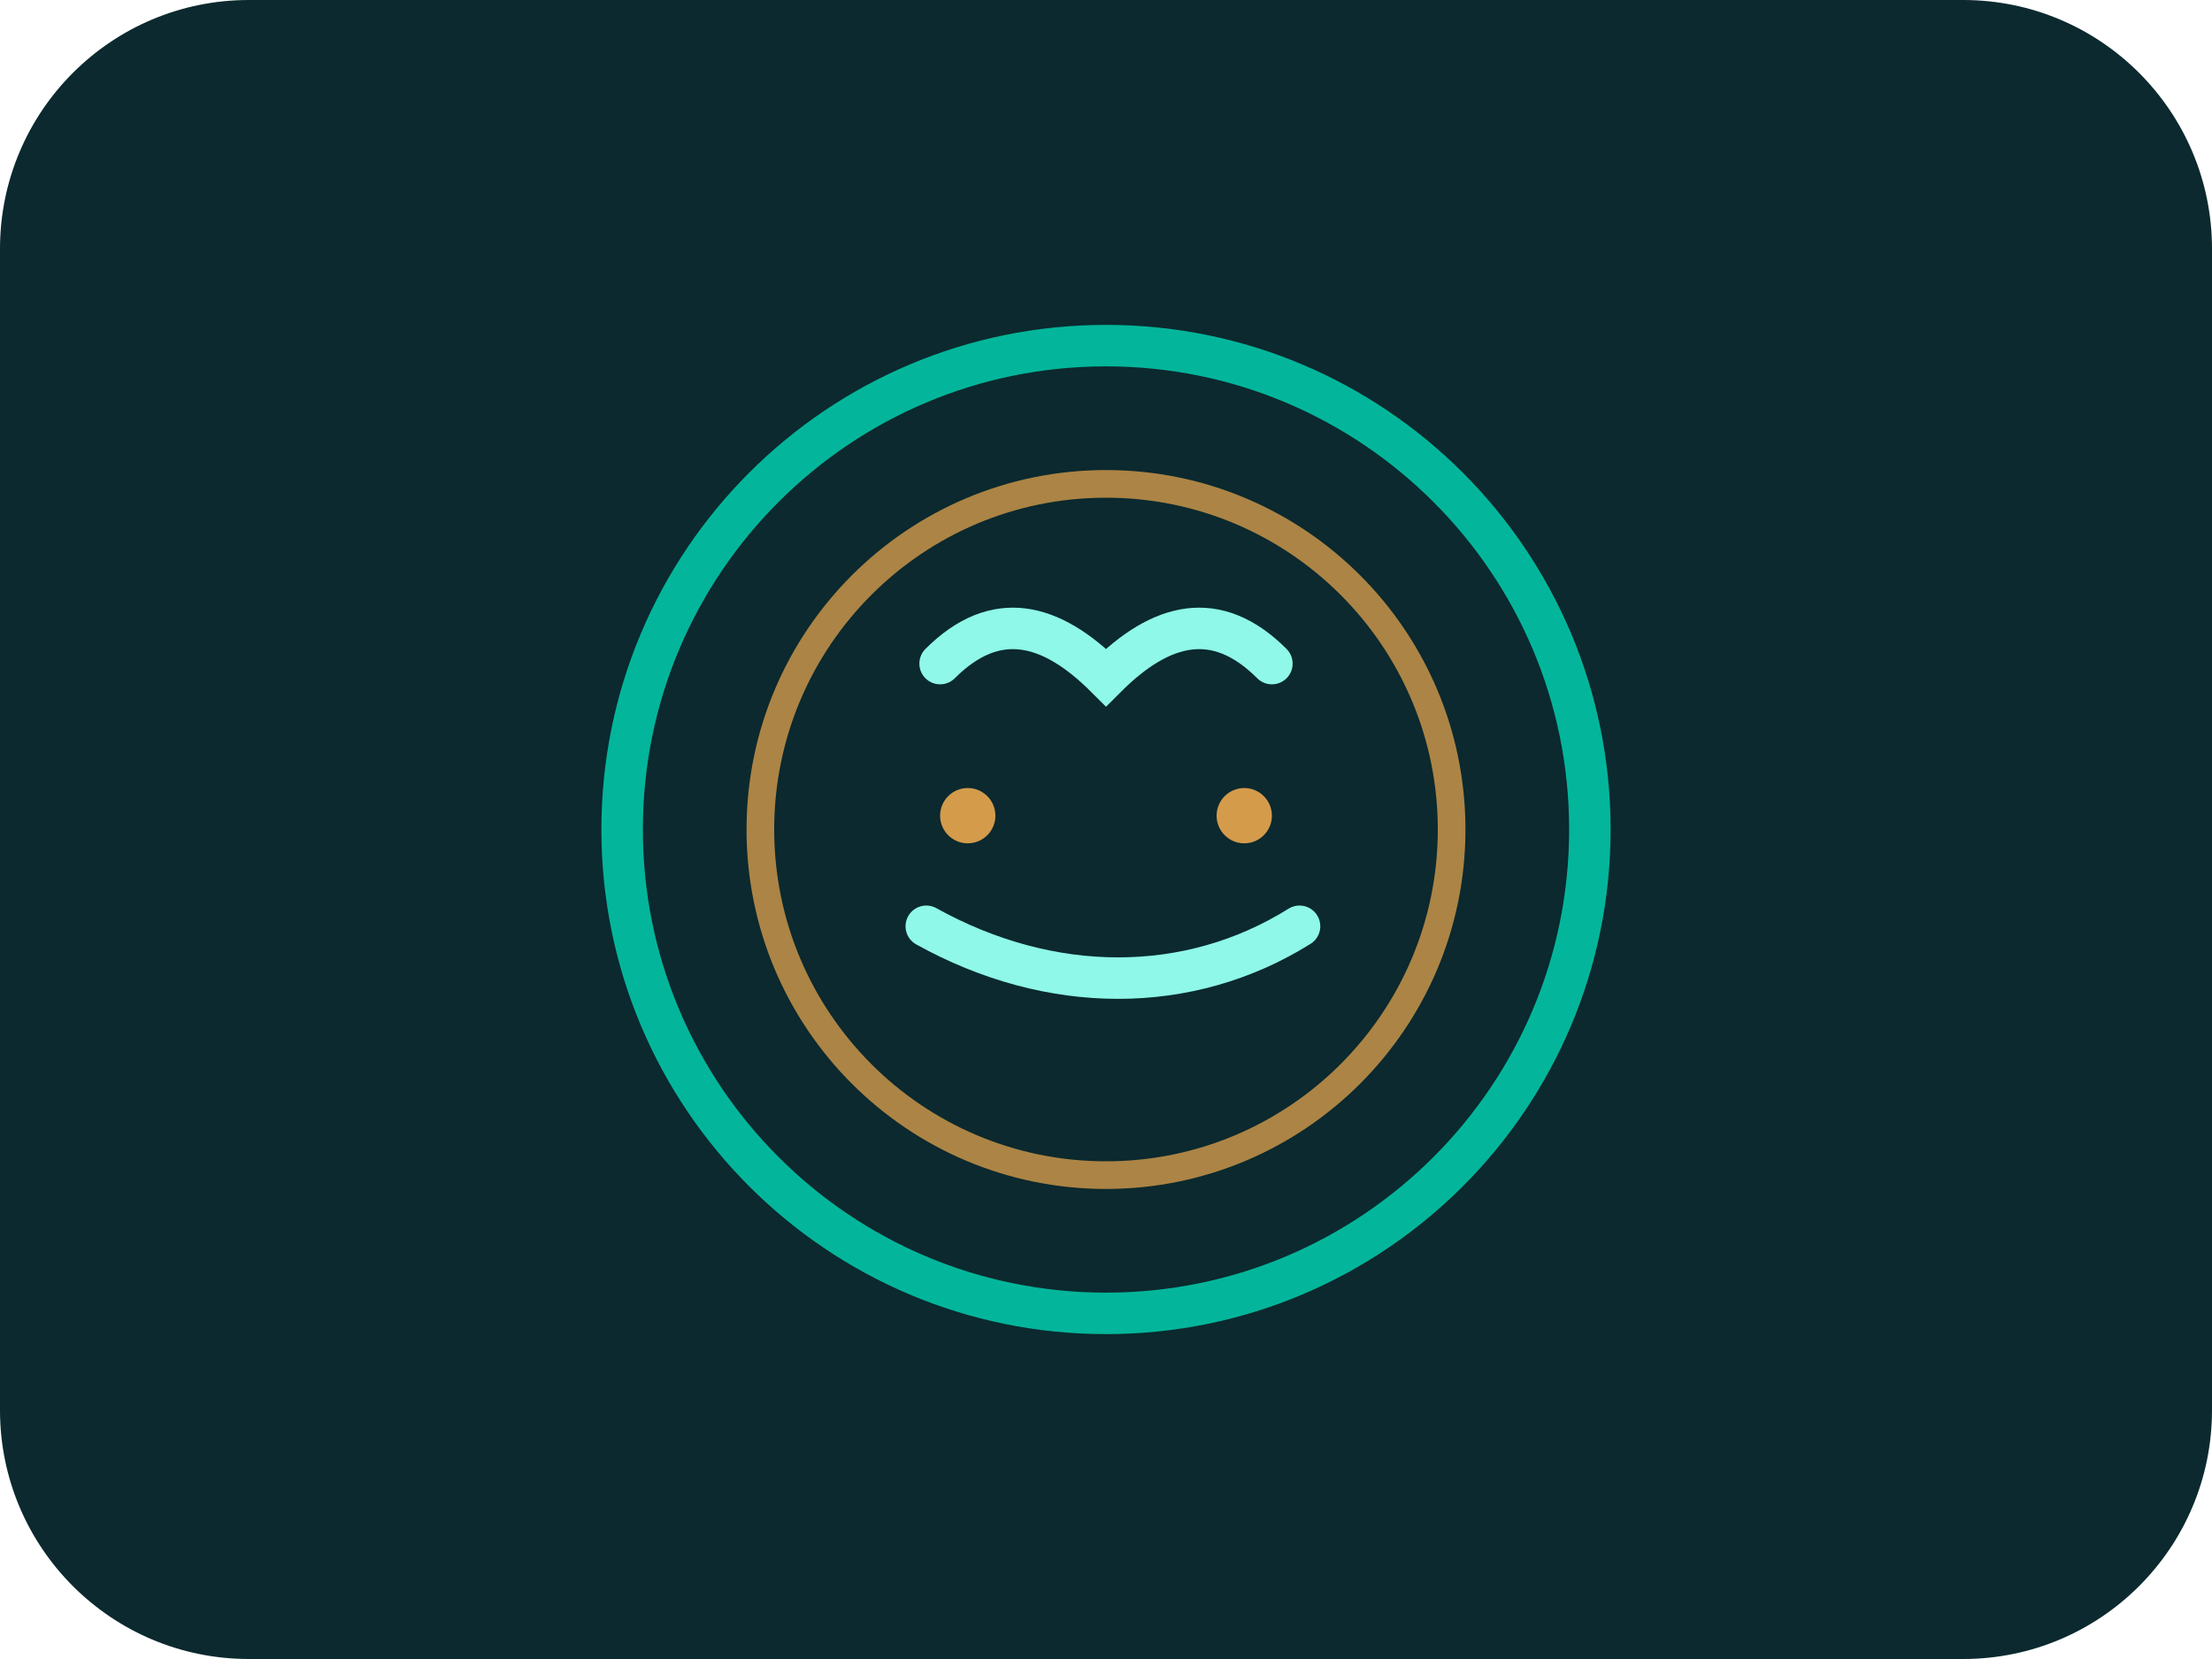
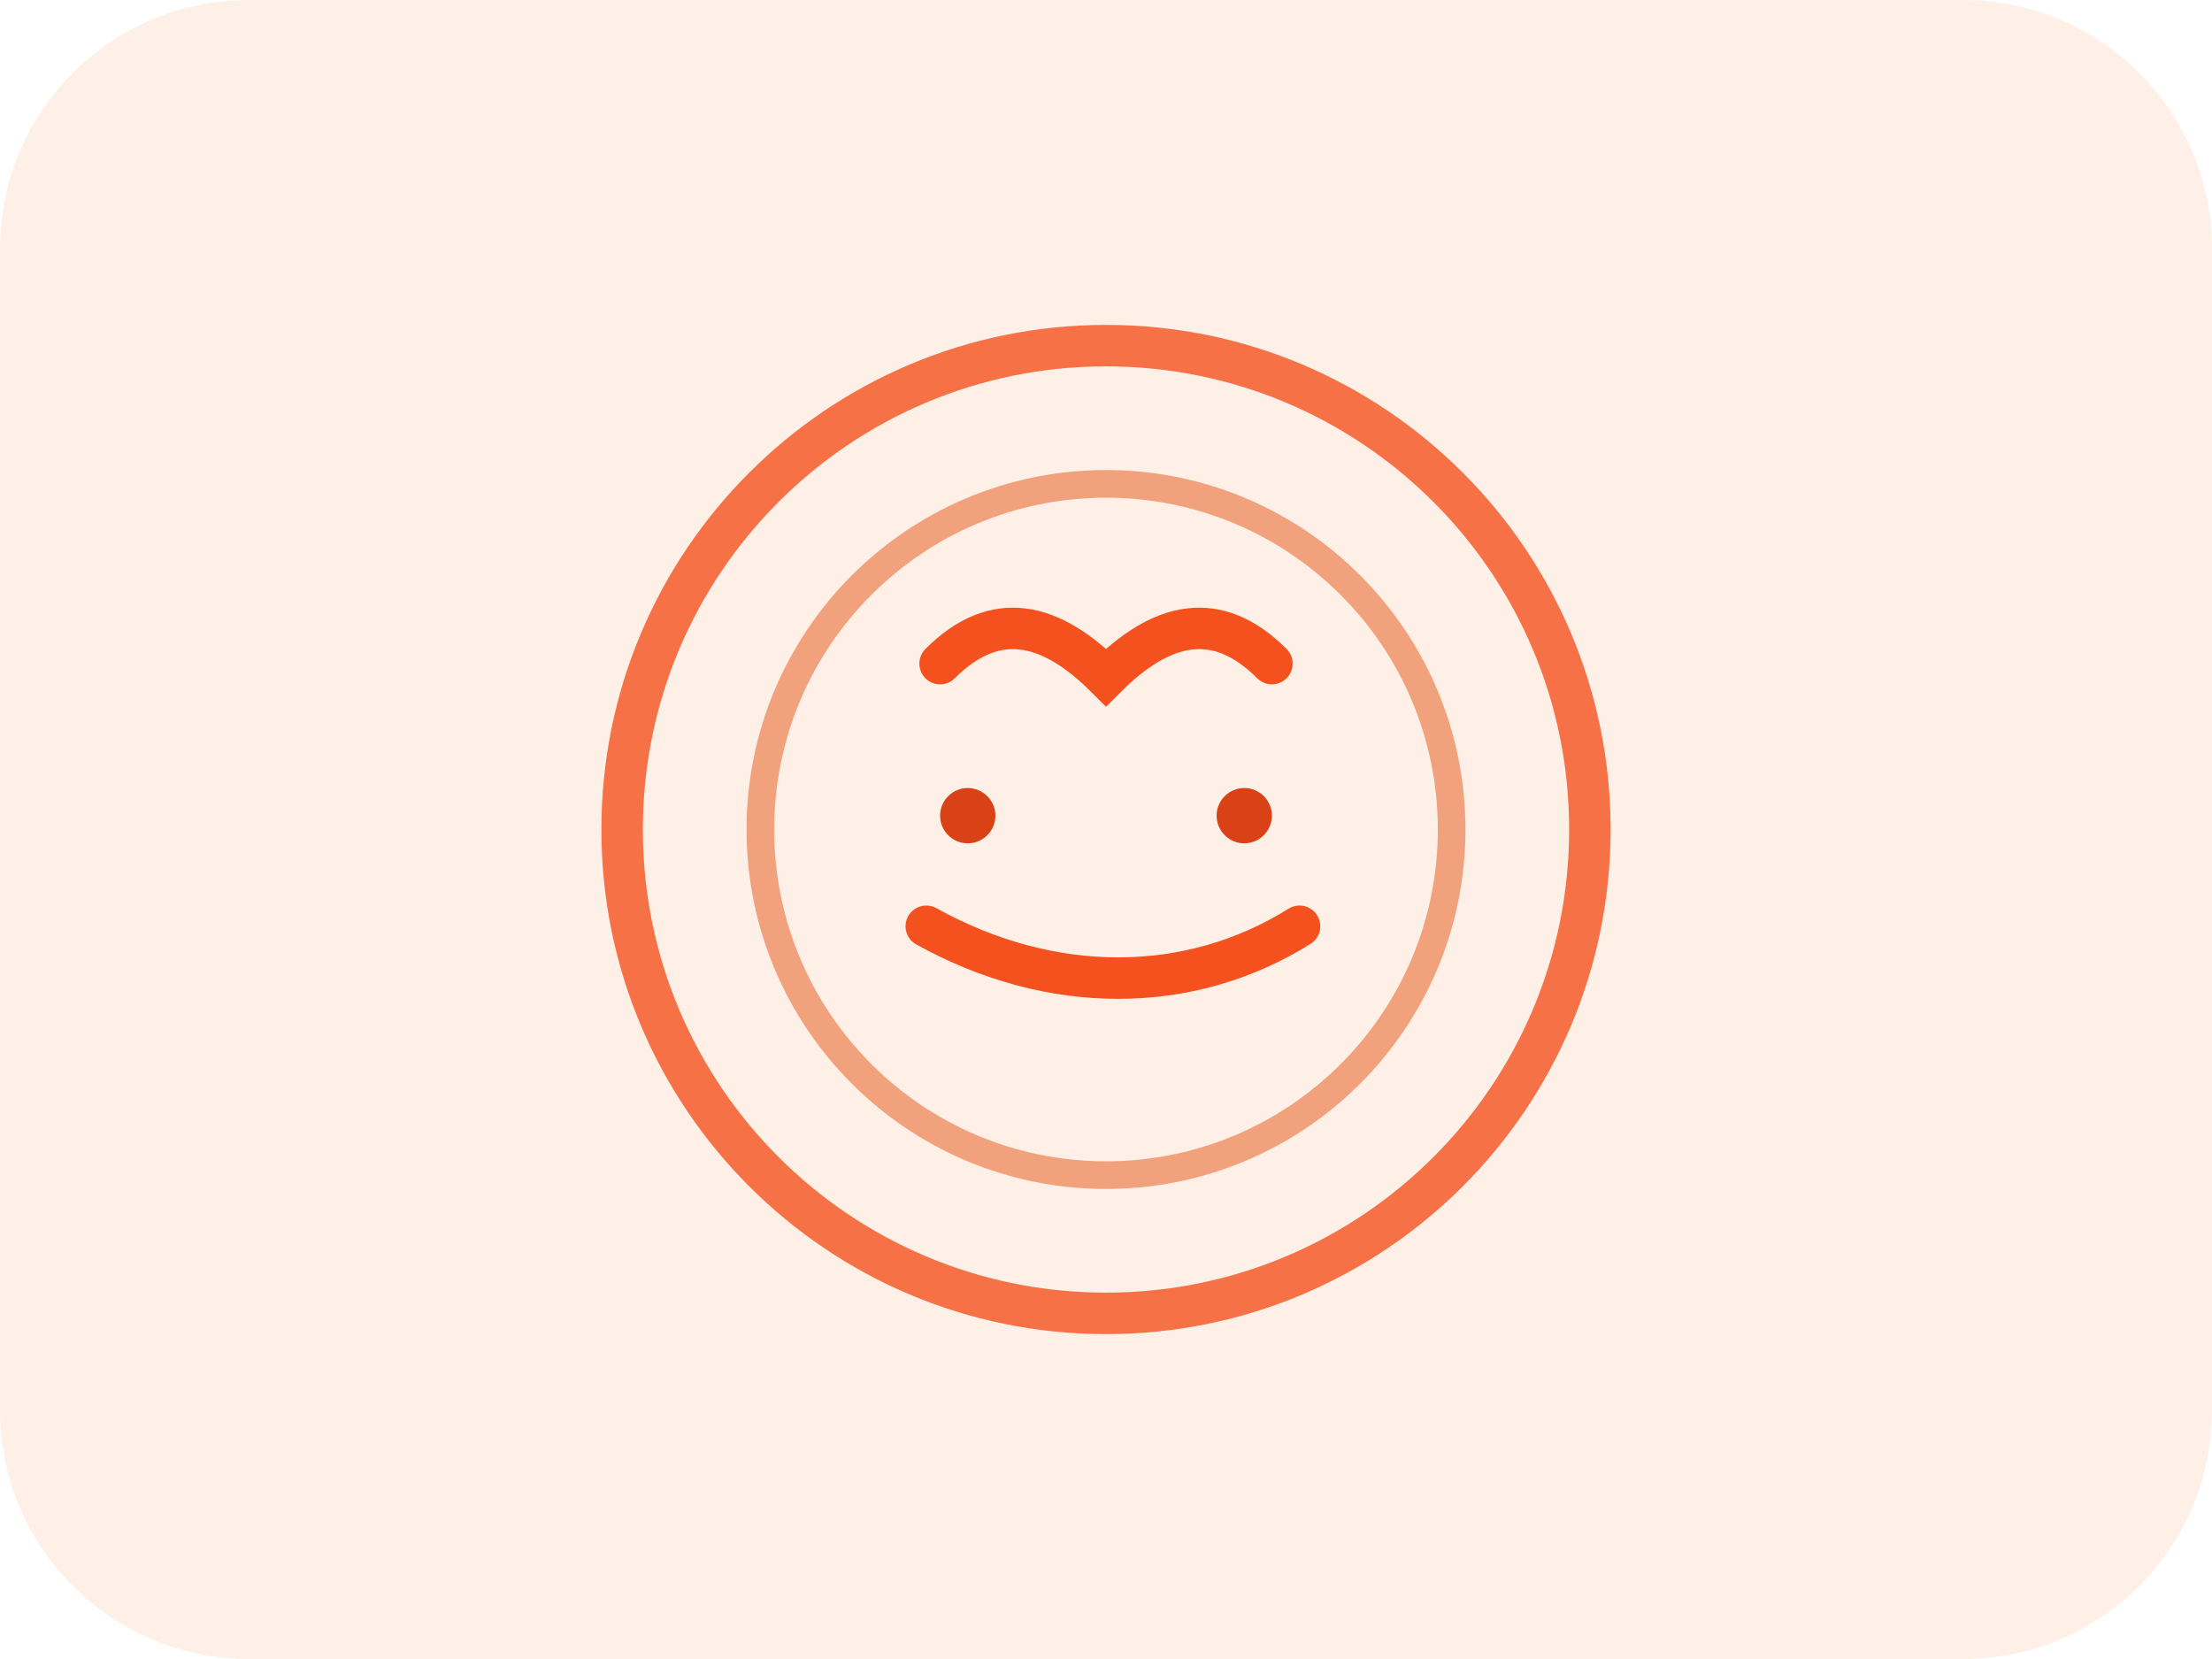
<svg xmlns="http://www.w3.org/2000/svg" viewBox="0 0 160 120">
-   <rect width="160" height="120" rx="18" fill="#0b292e" />
-   <circle cx="80" cy="60" r="35" fill="none" stroke="#00e5be" stroke-opacity=".75" stroke-width="3" />
-   <circle cx="80" cy="60" r="25" fill="none" stroke="#d49b4b" stroke-opacity=".8" stroke-width="2" />
-   <path d="M68 48c4-4 8-3 12 1 4-4 8-5 12-1m-25 19c9 5 19 5 27 0" fill="none" stroke="#8ff8e8" stroke-linecap="round" stroke-width="3" />
-   <circle cx="70" cy="59" r="2" fill="#d49b4b" />
-   <circle cx="90" cy="59" r="2" fill="#d49b4b" />
+   <rect width="160" height="120" rx="18" fill="#FFF0E7" />
+   <circle cx="80" cy="60" r="35" fill="none" stroke="#F4511E" stroke-opacity=".8" stroke-width="3" />
+   <circle cx="80" cy="60" r="25" fill="none" stroke="#F2A17D" stroke-width="2" />
+   <path d="M68 48c4-4 8-3 12 1 4-4 8-5 12-1m-25 19c9 5 19 5 27 0" fill="none" stroke="#F4511E" stroke-linecap="round" stroke-width="3" />
+   <circle cx="70" cy="59" r="2" fill="#D94216" />
+   <circle cx="90" cy="59" r="2" fill="#D94216" />
</svg>
